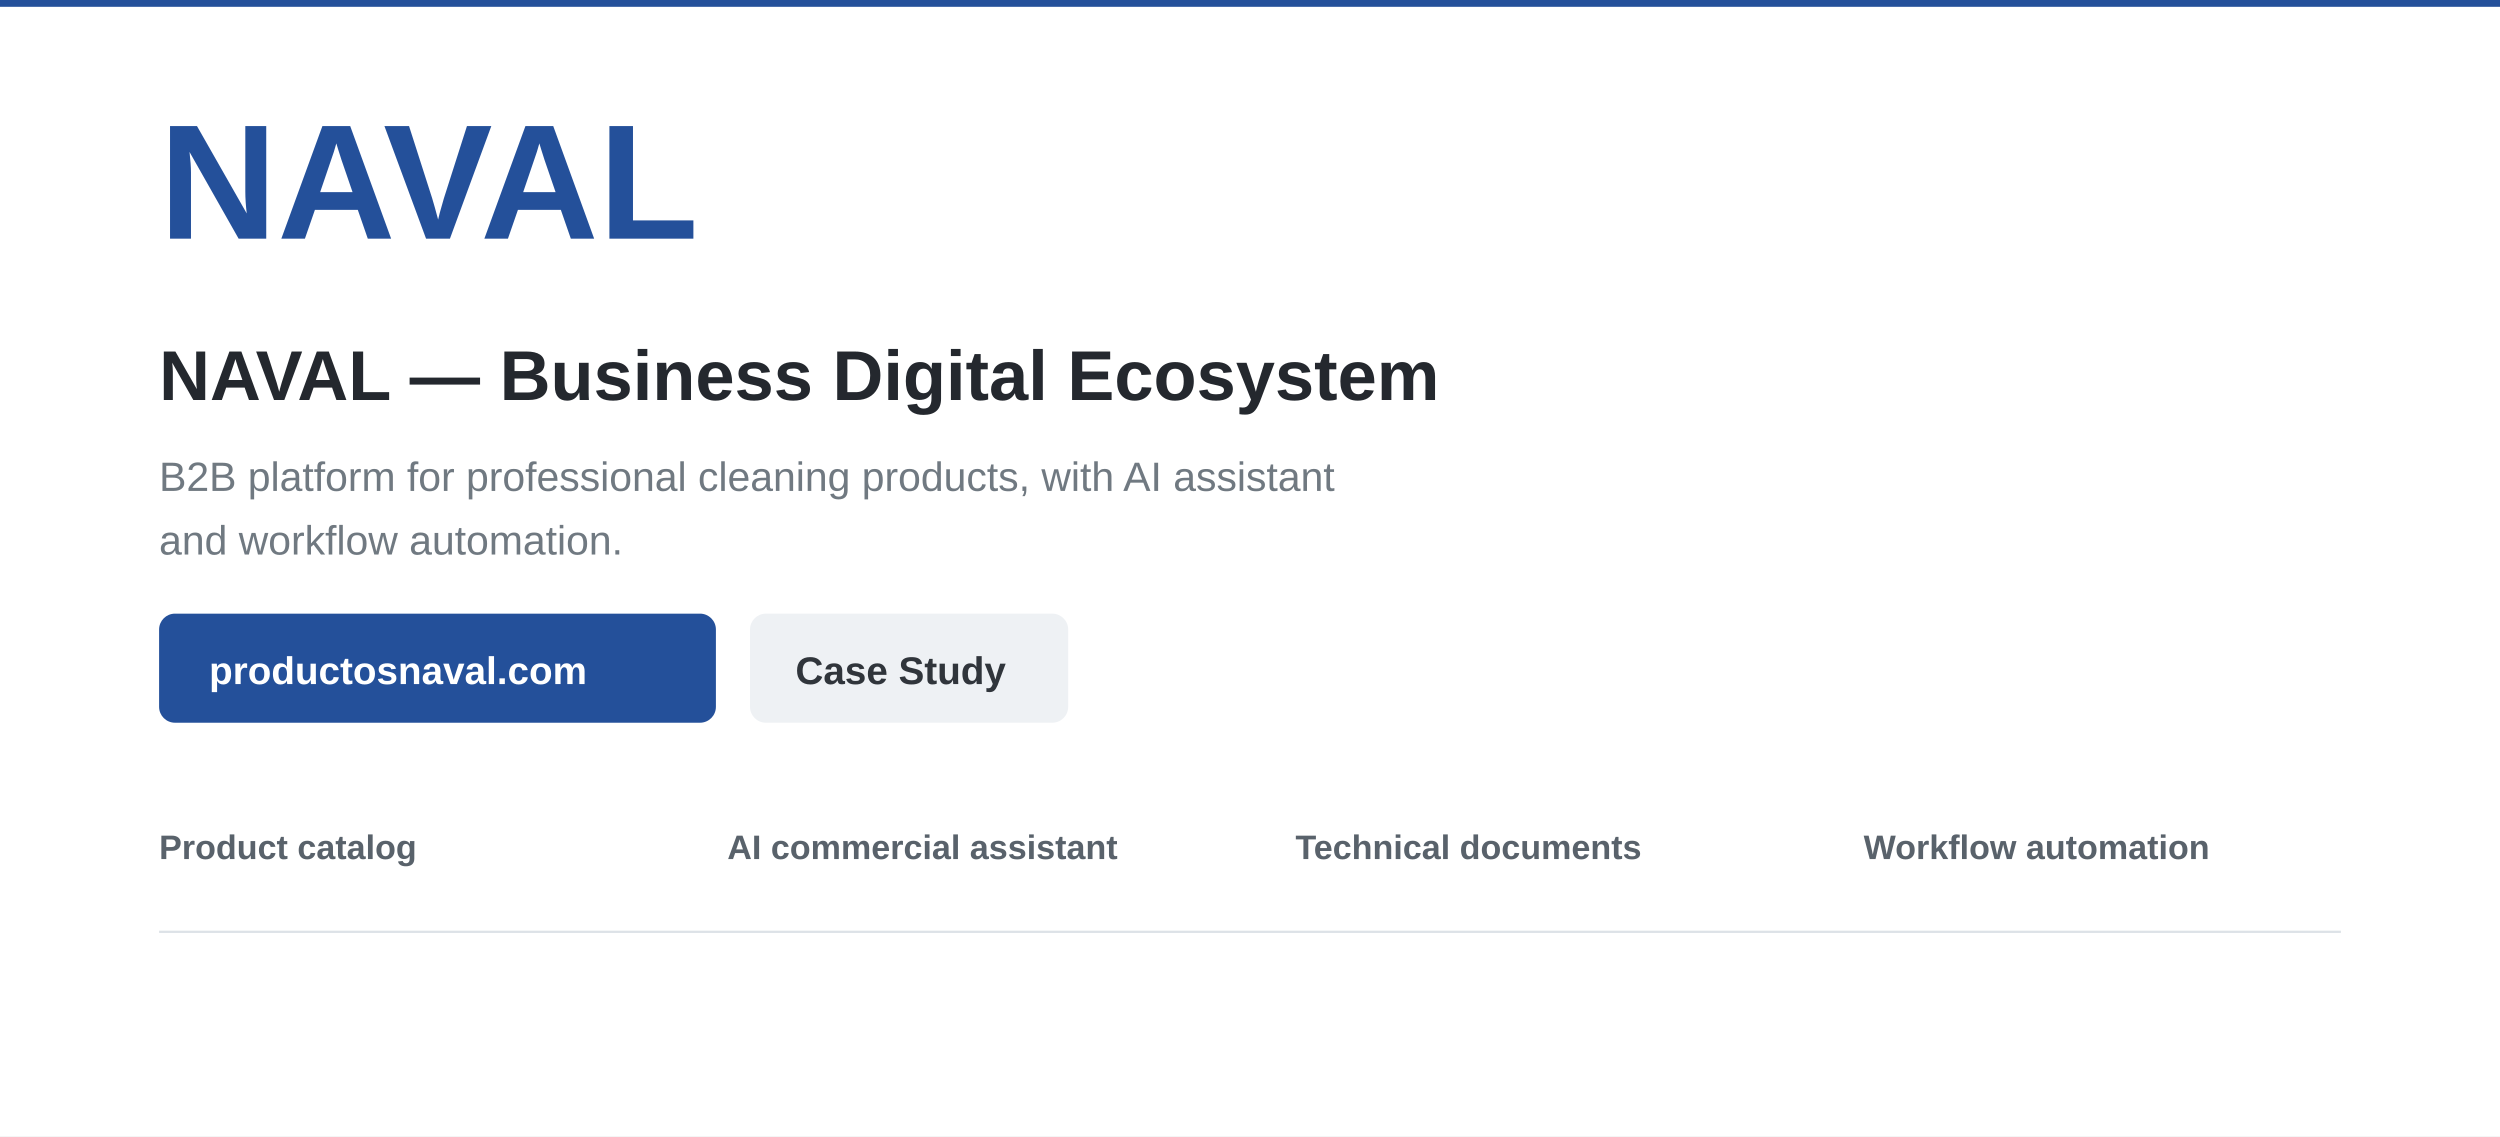
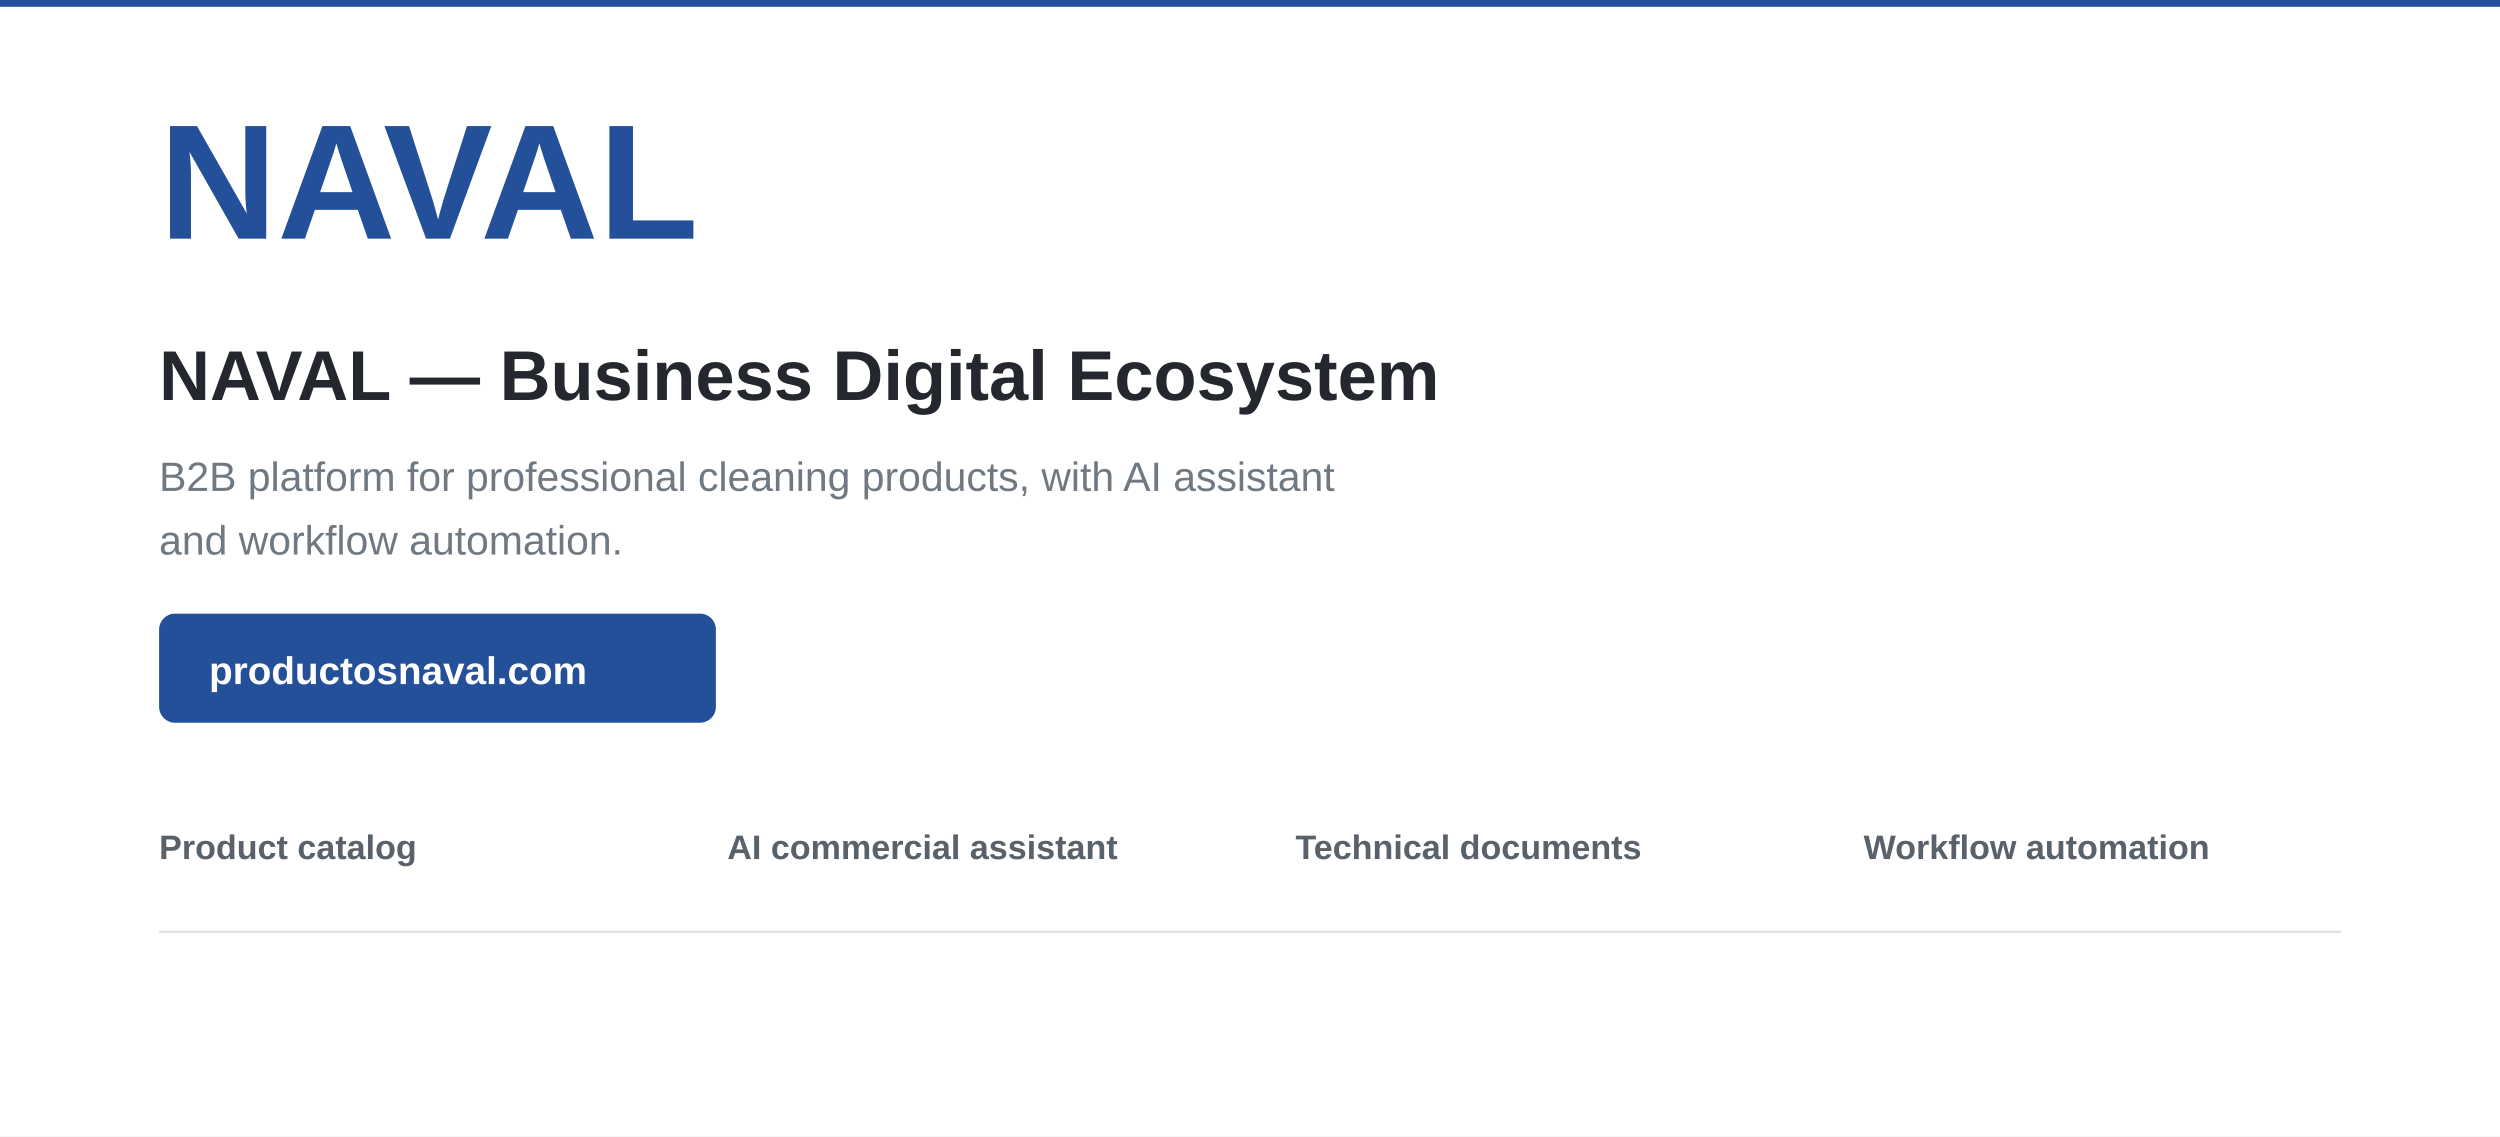
<svg xmlns="http://www.w3.org/2000/svg" width="1100" height="500" viewBox="0 0 1100 500">
-   <style>.title{font:700 31px Arial,sans-serif;fill:#24282e}.desc{font:18px Arial,sans-serif;fill:#707981}.cap{font:600 15px Arial,sans-serif;fill:#59626b}.stack{font:15px Arial,sans-serif;fill:#737c84}.btn{font:700 17px Arial,sans-serif}.logo{font:700 72px Arial,sans-serif;fill:#24509A}</style>
+   <style>.title{font:700 31px Arial,sans-serif;fill:#24282e}.desc{font:18px Arial,sans-serif;fill:#707981}.cap{font:600 15px Arial,sans-serif;fill:#59626b}.btn{font:700 17px Arial,sans-serif}.logo{font:700 72px Arial,sans-serif;fill:#24509A}</style>
  <rect width="1100" height="500" fill="#fff" />
  <rect x="0" width="1100" height="3" fill="#24509A" />
  <text x="70" y="105" class="logo">NAVAL</text>
  <text x="70" y="176" class="title">NAVAL — Business Digital Ecosystem</text>
  <text x="70" y="216" class="desc">B2B platform for professional cleaning products, with AI assistant</text>
  <text x="70" y="244" class="desc">and workflow automation.</text>
  <rect x="70" y="270" width="245" height="48" rx="7" fill="#24509A" />
  <text x="92" y="301" class="btn" fill="#fff">productosnaval.com</text>
-   <rect x="330" y="270" width="140" height="48" rx="7" fill="#EEF1F4" />
-   <text x="350" y="301" class="btn" fill="#30353B">Case Study</text>
  <text x="70" y="378" class="cap">Product catalog</text>
  <text x="320" y="378" class="cap">AI commercial assistant</text>
  <text x="570" y="378" class="cap">Technical documents</text>
  <text x="820" y="378" class="cap">Workflow automation</text>
  <line x1="70" y1="410" x2="1030" y2="410" stroke="#DDE2E7" />
</svg>
